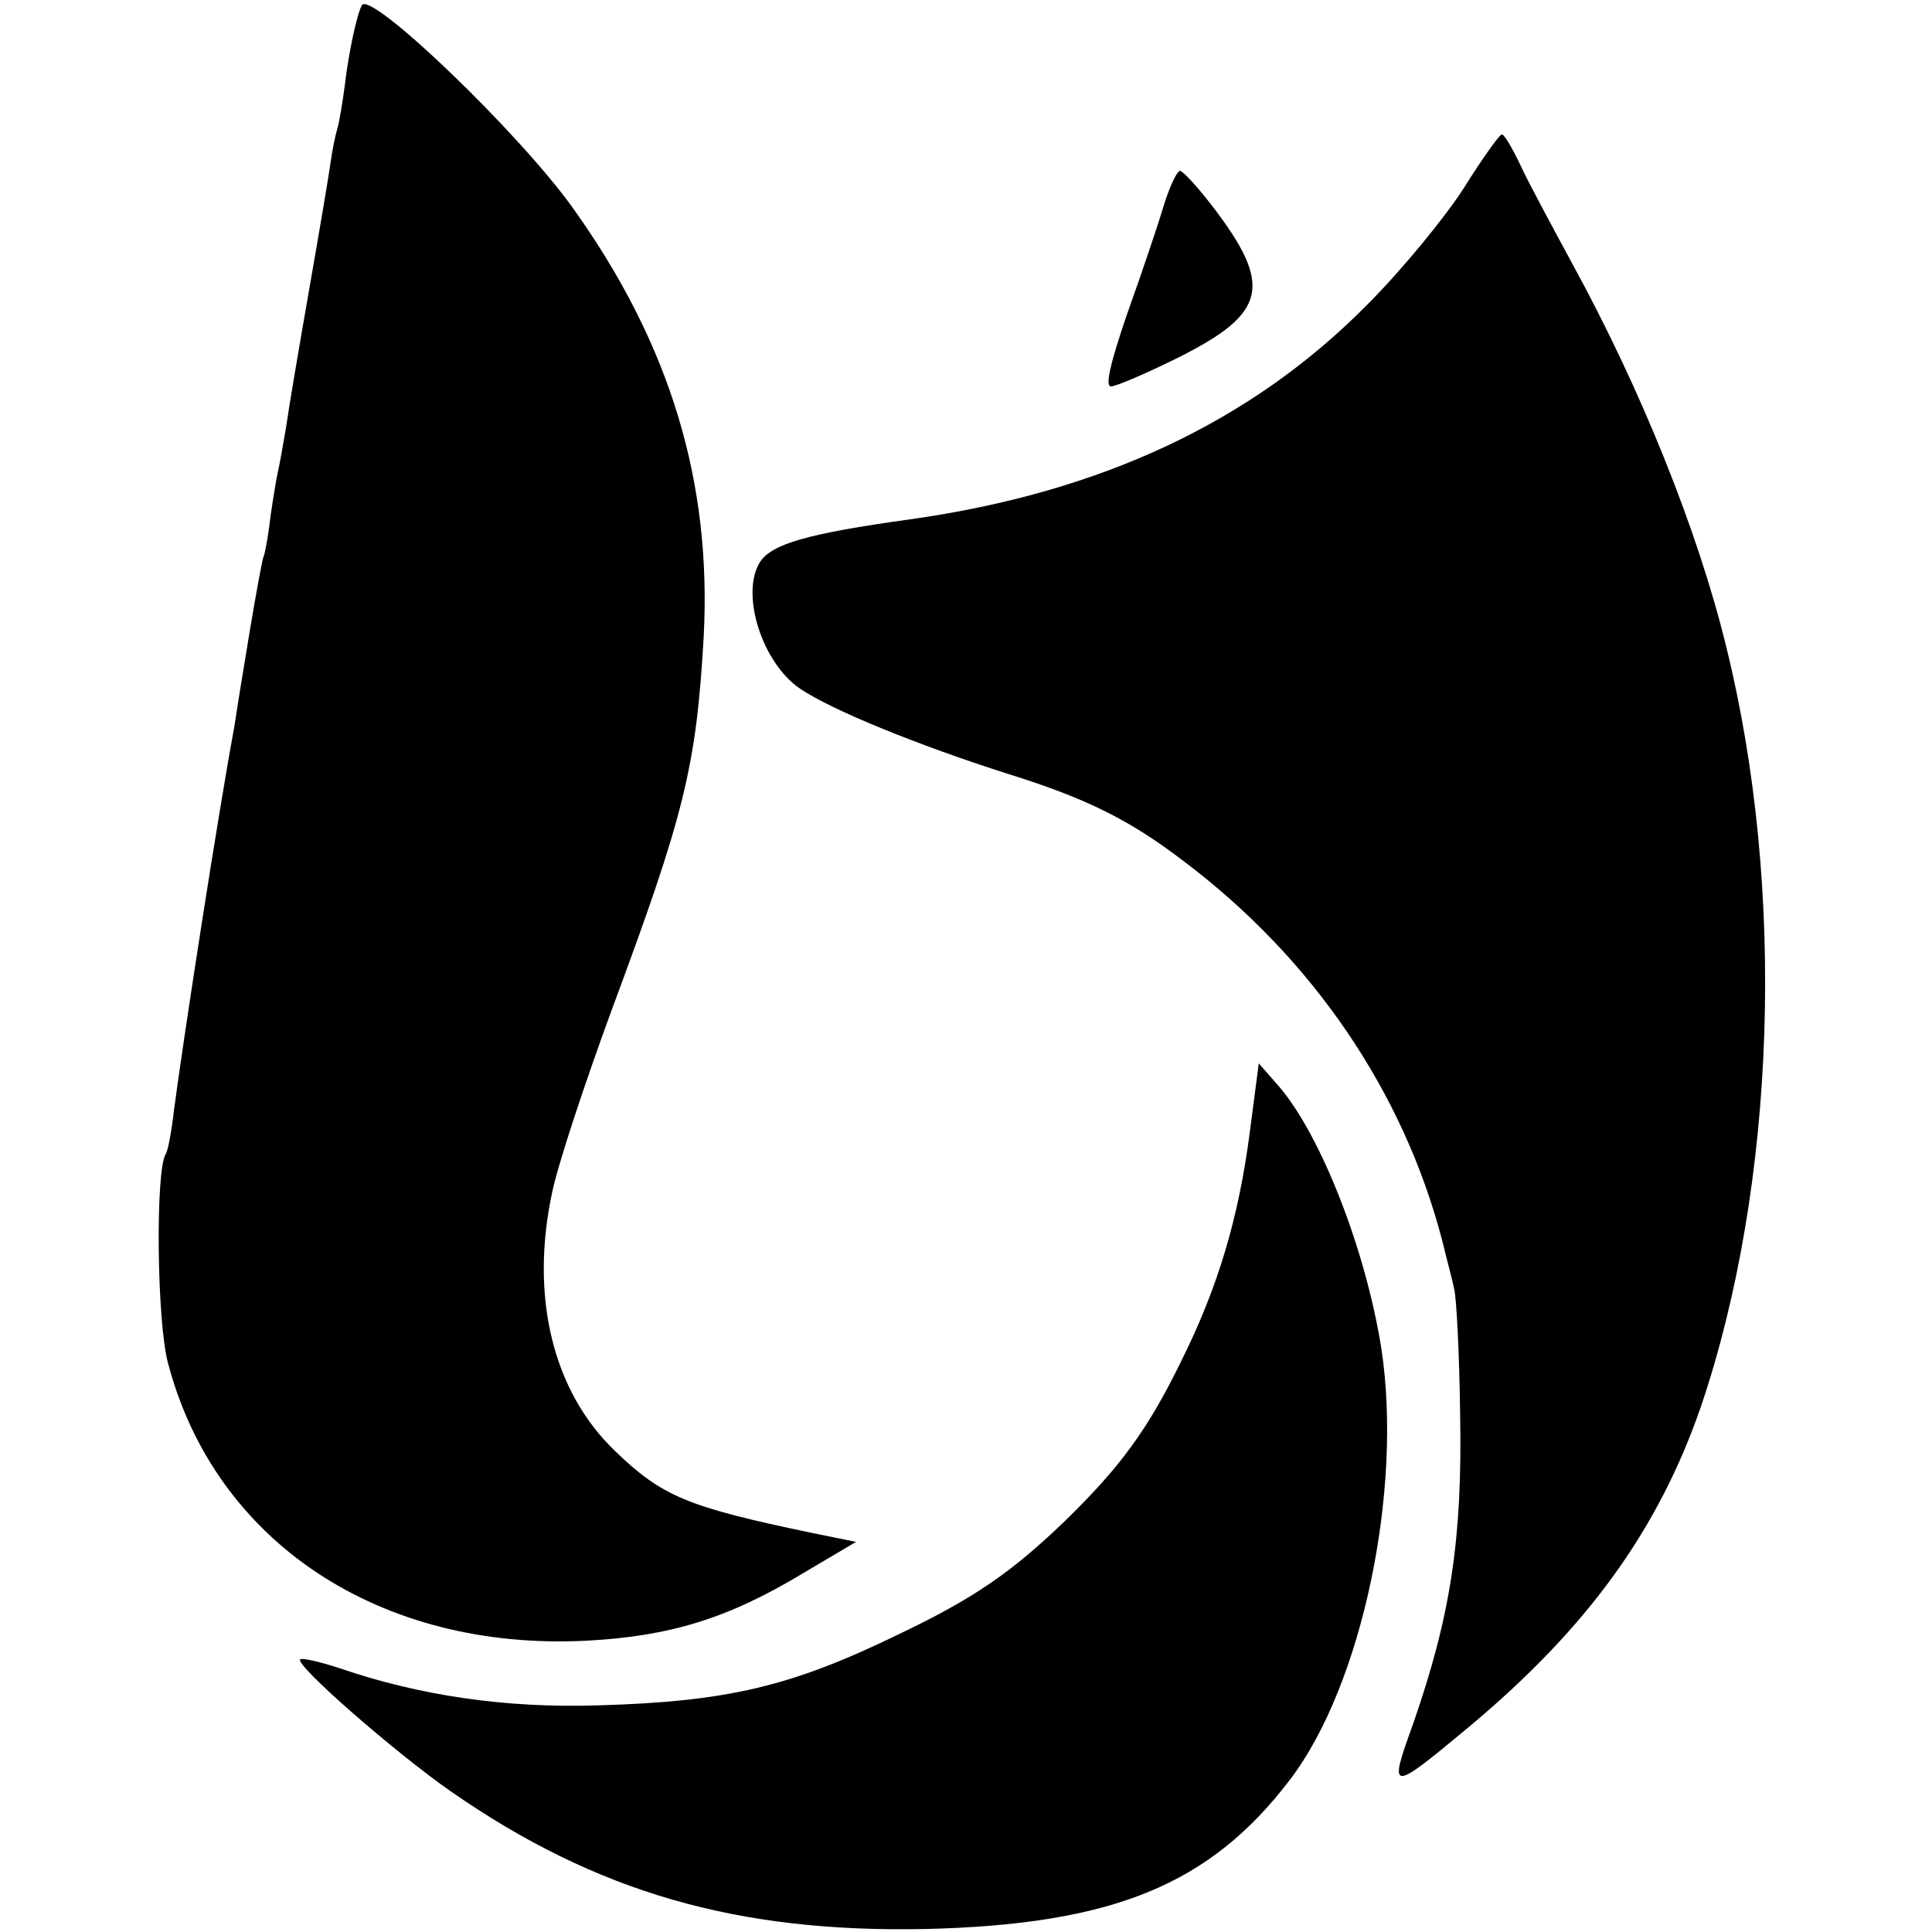
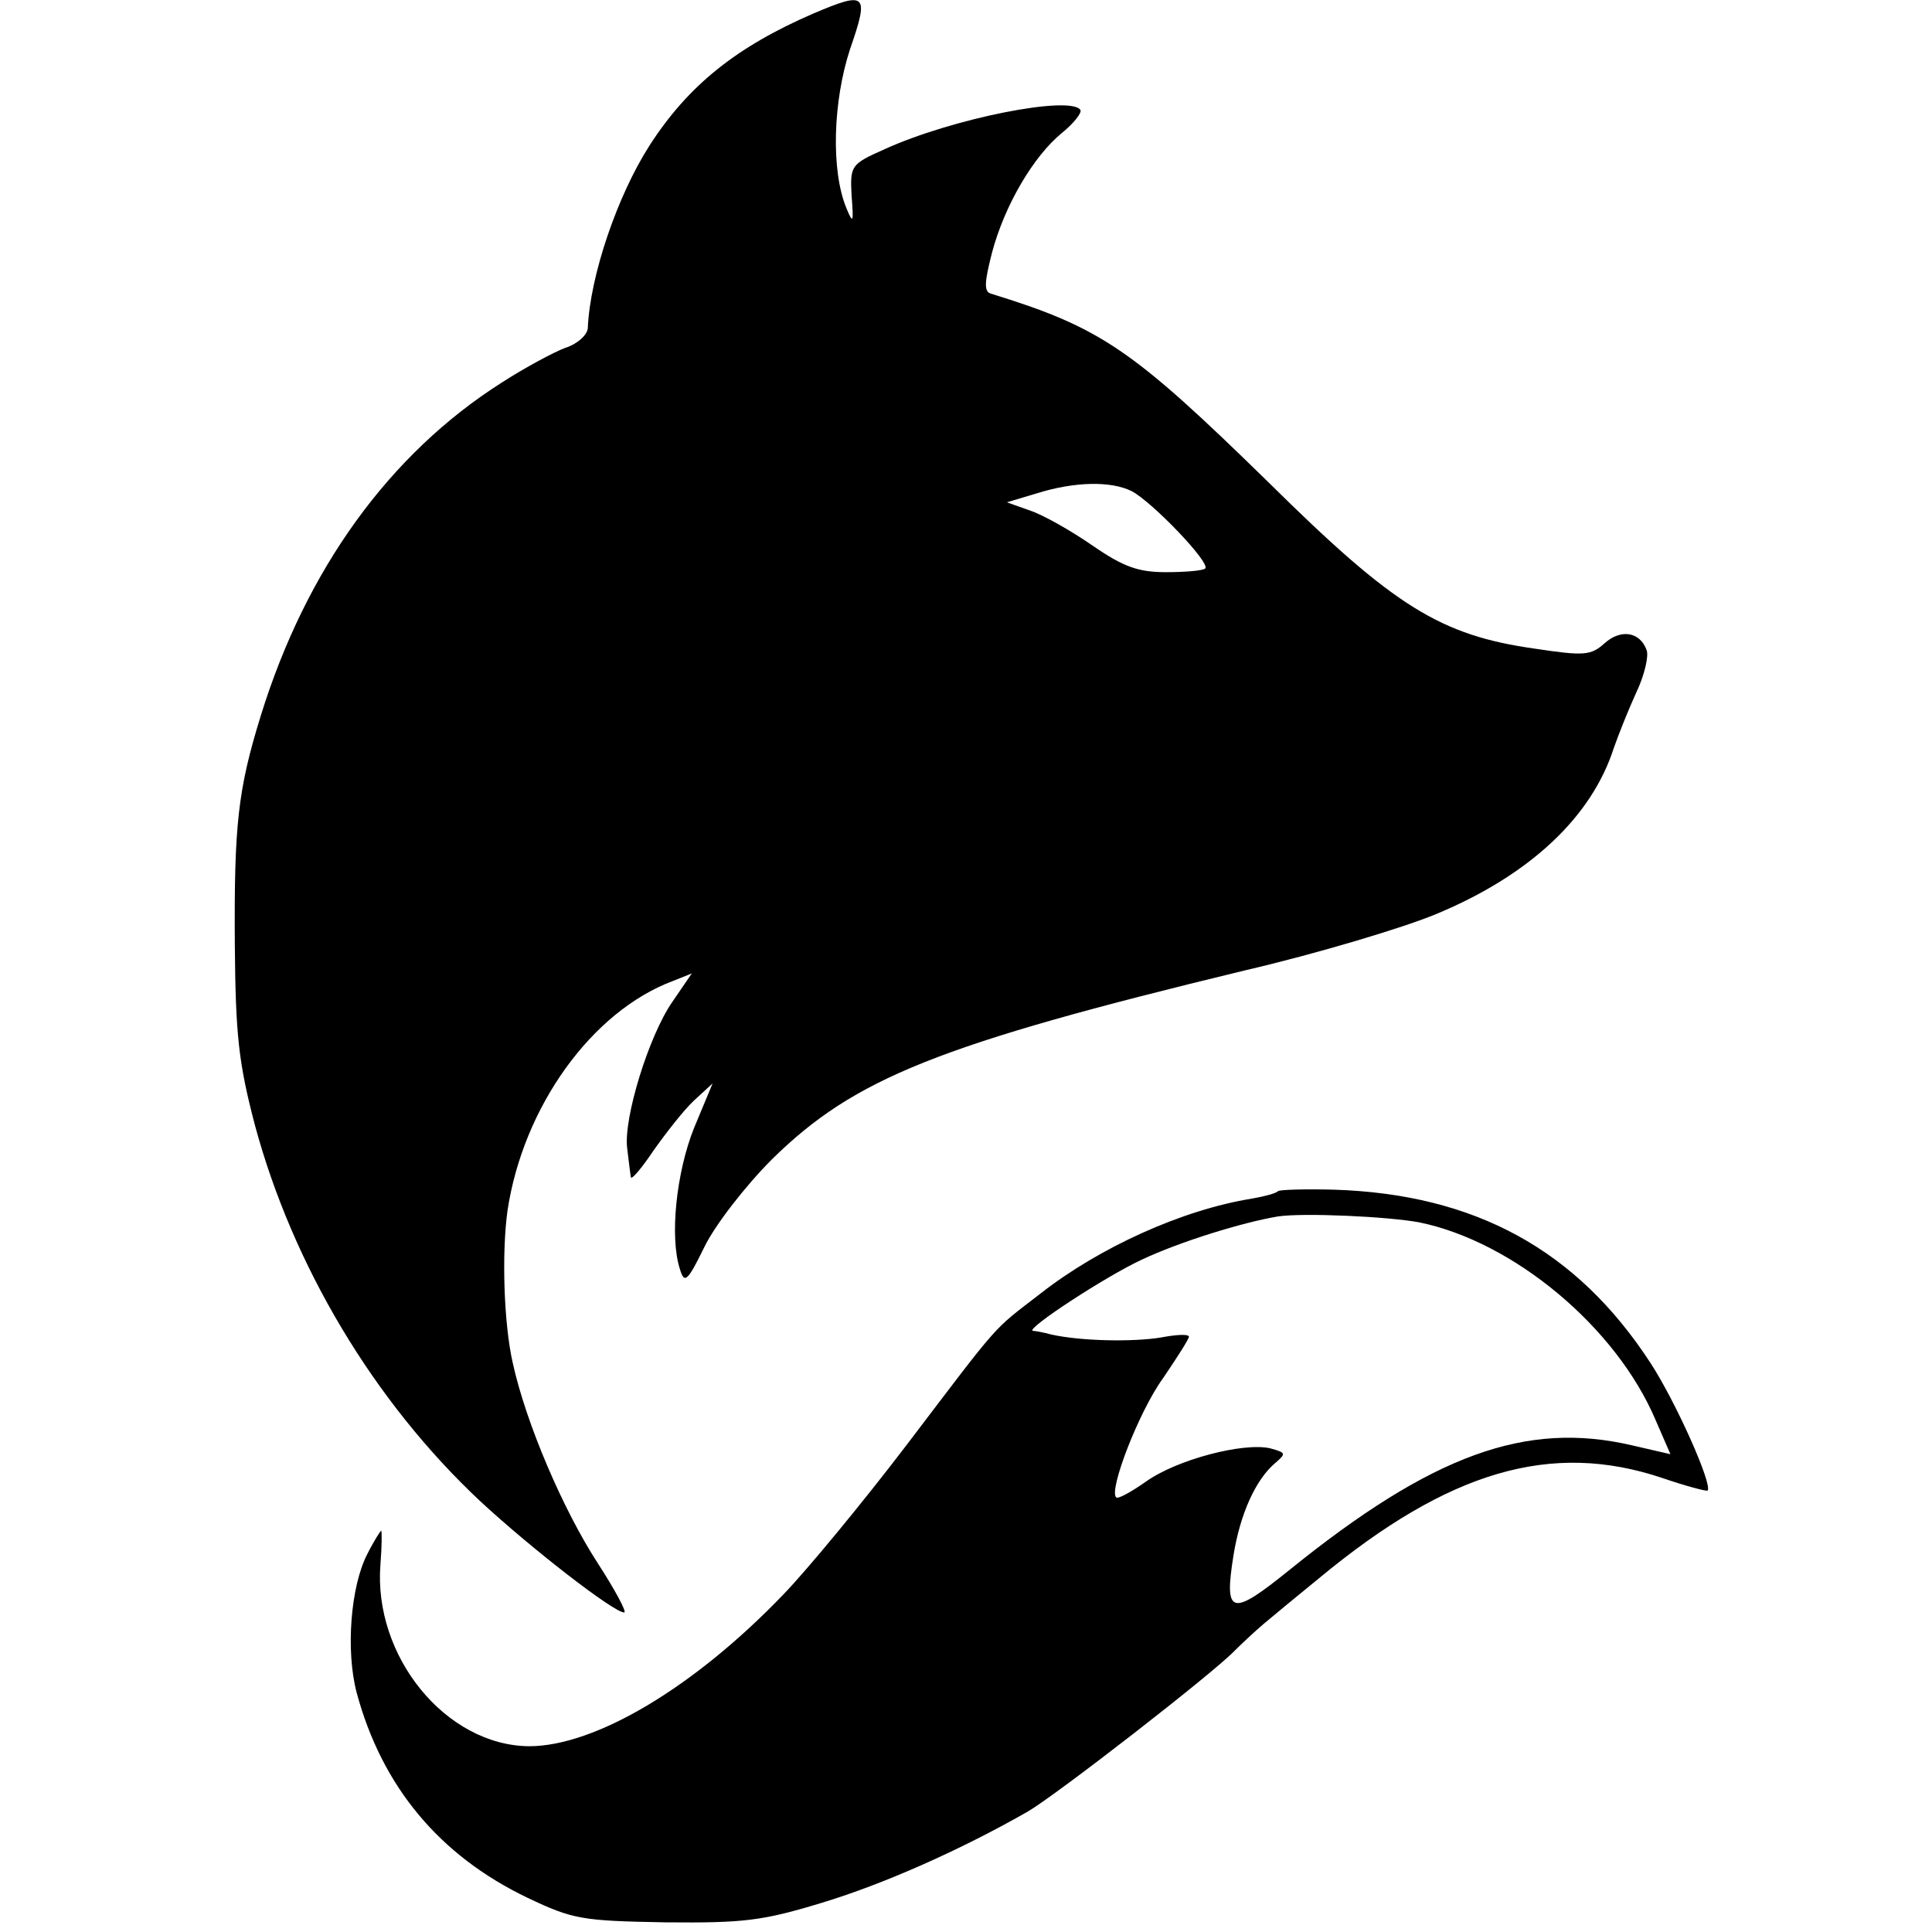
<svg xmlns="http://www.w3.org/2000/svg" version="1.0" width="260pt" height="260pt" viewBox="0 0 260 260" preserveAspectRatio="xMidYMid meet">
  <g transform="translate(0,260) scale(0.1,-0.1)" fill="#000000" stroke="none">
-     <path d="M487 2593 c-7 -13 -18 -65 -23 -108 -3 -22 -7 -48 -10 -58 -3 -10 -7 -30 -9 -45 -2 -15 -15 -92 -29 -172 -14 -80 -28 -163 -31 -185 -4 -22 -8 -47 -10 -55 -2 -8 -7 -37 -11 -65 -3 -27 -8 -53 -10 -56 -1 -3 -10 -50 -19 -105 -9 -54 -18 -110 -20 -124 -20 -107 -67 -409 -81 -515 -3 -27 -8 -54 -11 -58 -14 -23 -12 -225 3 -281 63 -241 285 -388 563 -374 113 6 191 30 292 91 l71 42 -59 12 c-168 35 -202 49 -266 111 -83 80 -114 207 -84 347 8 39 45 150 81 248 97 261 113 325 123 500 11 208 -45 394 -176 577 -72 101 -272 293 -284 273z" />
-     <path d="M1970 2347 c-25 -39 -83 -110 -130 -157 -156 -158 -359 -253 -616 -289 -137 -19 -185 -33 -201 -57 -27 -42 2 -136 54 -171 43 -29 159 -76 278 -114 106 -33 165 -62 238 -118 174 -131 296 -311 348 -511 6 -25 14 -54 16 -65 3 -11 7 -87 8 -170 3 -167 -13 -270 -63 -414 -34 -94 -32 -94 76 -4 159 133 254 265 311 430 101 298 115 696 34 1023 -38 156 -115 347 -207 515 -27 50 -59 109 -70 133 -11 23 -22 42 -25 41 -3 0 -26 -32 -51 -72z" />
-     <path d="M1566 2323 c-8 -27 -30 -92 -49 -145 -23 -67 -30 -98 -22 -98 7 0 49 18 93 40 117 59 125 96 44 202 -20 26 -40 48 -44 48 -4 0 -14 -21 -22 -47z" />
-     <path d="M1682 1077 c-15 -116 -43 -210 -93 -310 -45 -92 -82 -142 -157 -215 -71 -68 -121 -103 -224 -152 -144 -70 -230 -90 -403 -95 -124 -4 -240 13 -348 50 -27 9 -51 14 -53 12 -8 -7 127 -125 203 -178 196 -136 385 -190 638 -185 252 6 383 59 491 201 97 127 152 390 123 580 -21 133 -81 286 -137 352 l-28 32 -12 -92z" />
+     <path d="M1095 2582 c-104 -45 -169 -97 -221 -178 -43 -67 -80 -175 -83 -246 -1 -9 -14 -21 -30 -26 -16 -6 -55 -27 -86 -47 -151 -96 -263 -251 -324 -448 -31 -100 -36 -148 -35 -307 1 -123 5 -160 27 -244 51 -189 160 -372 303 -506 69 -64 180 -150 194 -150 4 0 -12 30 -36 67 -46 71 -96 187 -114 269 -12 53 -15 147 -7 205 21 139 113 268 223 309 l25 10 -26 -38 c-32 -46 -66 -157 -61 -197 2 -16 4 -34 5 -39 0 -5 14 11 30 35 17 24 41 55 55 68 l25 23 -25 -60 c-24 -60 -33 -147 -19 -190 6 -20 10 -17 33 30 14 29 55 82 91 118 111 109 223 154 636 254 99 23 215 58 258 76 125 52 209 130 239 224 6 17 19 50 30 74 11 23 17 49 14 57 -9 25 -35 29 -57 9 -18 -16 -27 -17 -93 -7 -128 18 -190 57 -358 223 -185 181 -226 209 -375 255 -9 3 -8 16 2 55 17 64 56 130 94 161 16 13 27 27 25 31 -13 20 -172 -11 -264 -53 -45 -20 -46 -22 -44 -62 3 -37 2 -39 -7 -17 -21 51 -18 144 5 214 26 75 22 78 -49 48z m428 -643 c27 -14 106 -96 99 -104 -3 -3 -27 -5 -53 -5 -37 0 -57 7 -99 36 -29 20 -66 41 -84 47 l-31 11 40 12 c51 16 100 17 128 3z" />
+     <path d="M1720 997 c-3 -3 -18 -7 -35 -10 -94 -15 -206 -66 -285 -128 -66 -51 -51 -34 -181 -205 -58 -76 -133 -167 -165 -200 -120 -125 -253 -204 -342 -204 -112 1 -210 121 -200 245 2 25 2 45 1 45 -1 0 -10 -14 -19 -32 -22 -43 -29 -129 -14 -186 34 -126 111 -219 230 -276 61 -29 73 -31 185 -33 106 -1 131 2 210 26 83 25 187 71 278 123 38 22 248 185 278 216 9 9 27 26 40 37 13 11 47 39 74 61 175 145 313 185 462 135 32 -11 59 -18 61 -17 7 8 -43 120 -77 172 -99 152 -236 227 -426 233 -39 1 -73 0 -75 -2z m190 -42 c127 -26 265 -141 318 -266 l20 -46 -52 12 c-142 33 -268 -12 -461 -168 -78 -63 -88 -61 -75 20 9 56 30 102 56 124 15 13 15 14 -7 20 -36 8 -125 -15 -167 -45 -20 -14 -38 -24 -40 -21 -10 10 31 116 63 160 19 28 35 53 35 56 0 4 -17 3 -38 -1 -37 -6 -106 -5 -147 4 -11 3 -22 5 -25 5 -11 2 99 74 147 96 51 24 135 50 183 58 34 5 147 0 190 -8z" />
  </g>
</svg>
